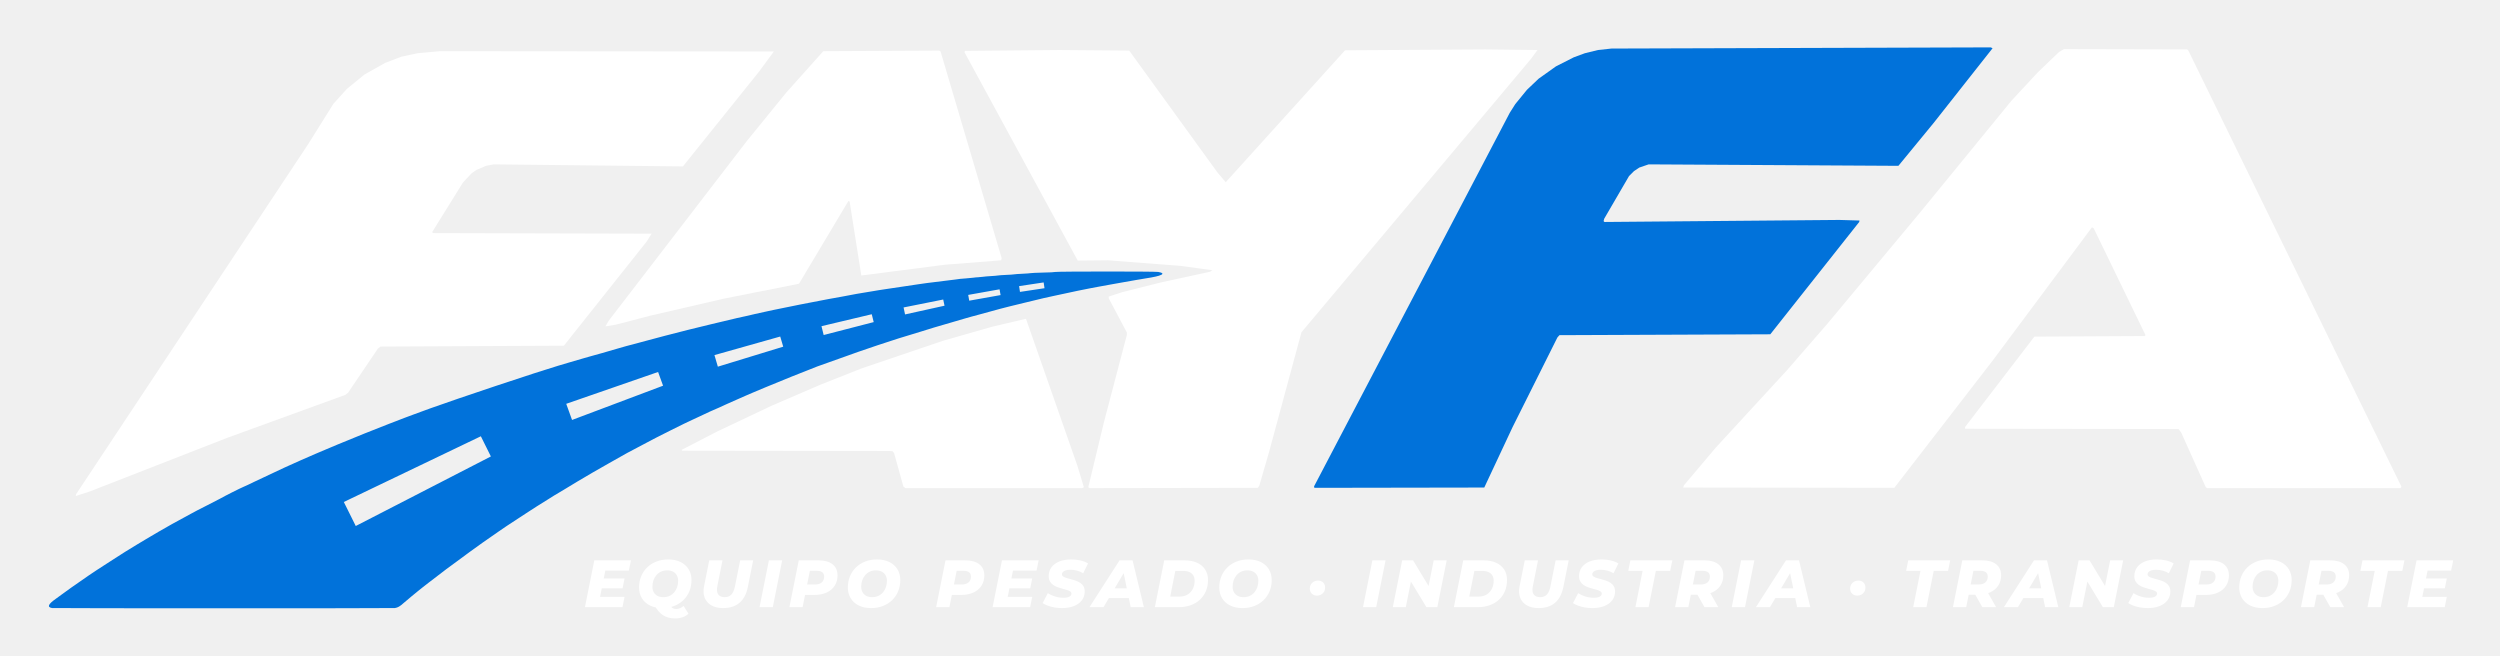
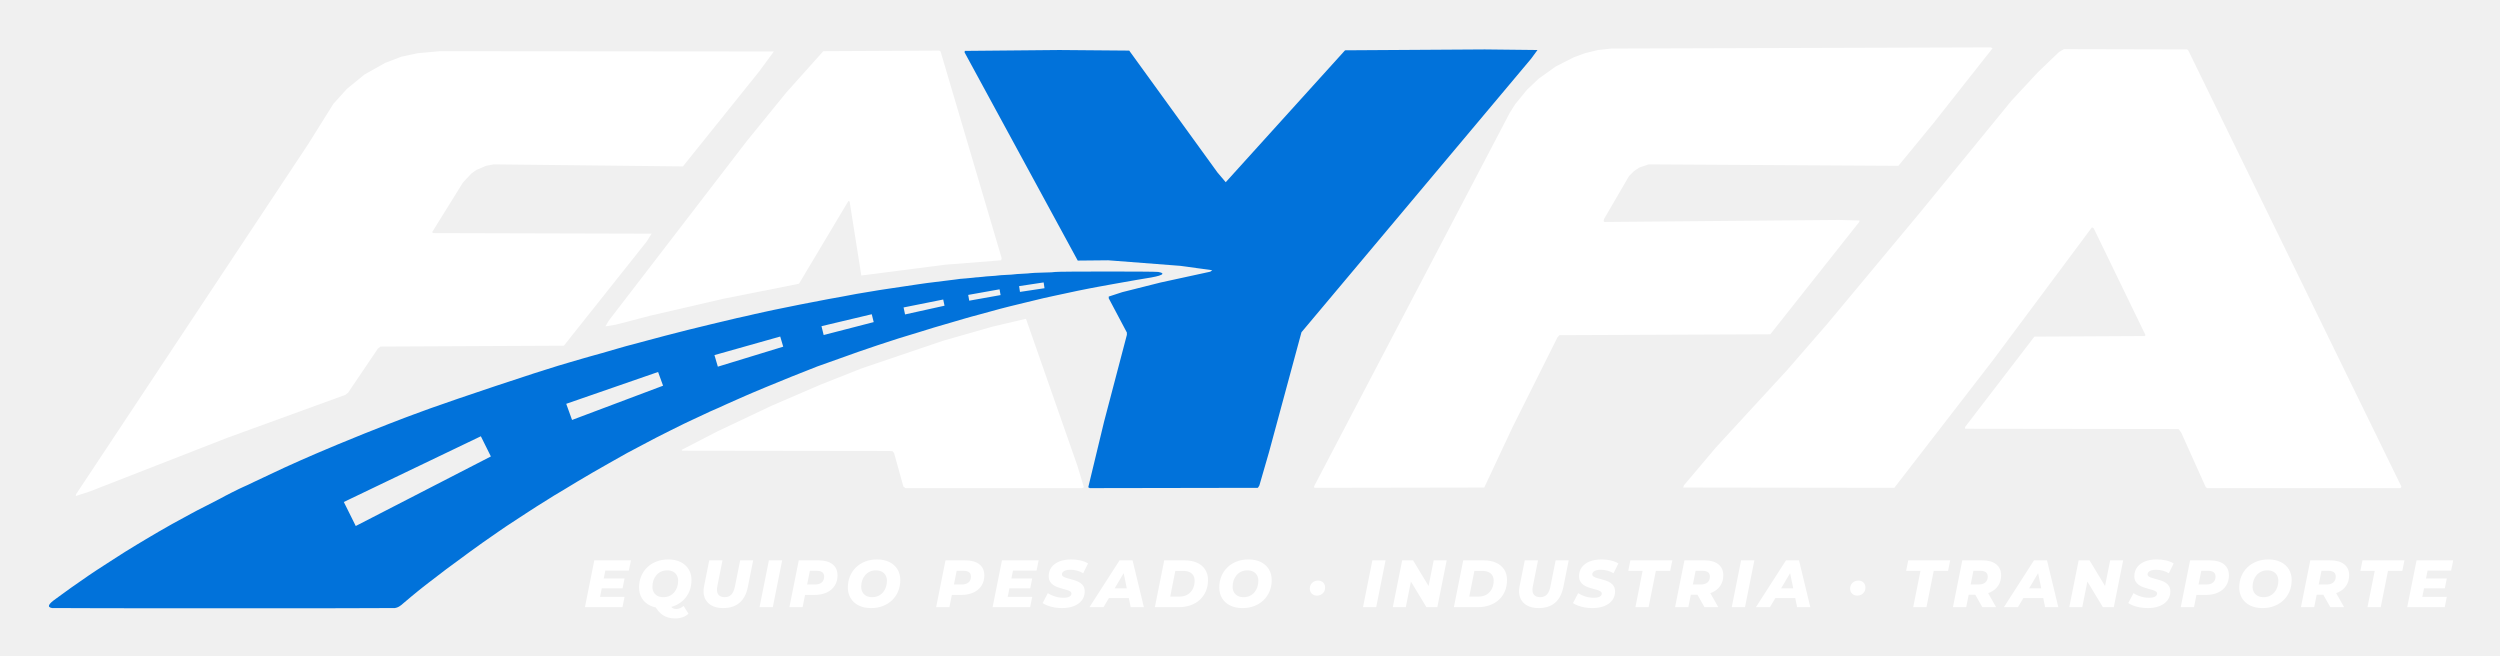
<svg xmlns="http://www.w3.org/2000/svg" viewBox="-9 52 2137 560" width="2137" height="560">
-   <path fill="#FFFFFF" fill-rule="evenodd" d="M917.50 468.50 L912.00 450.25 L868.00 324.50 L839.25 331.25 L797.25 343.25 L727.25 367.00 L692.50 380.75 L650.75 398.75 L603.75 421.00 L573.75 436.50 L574.00 437.25 L751.50 437.50 L754.00 437.75 L755.25 439.25 L763.25 468.00 L765.00 469.25 L916.00 469.25ZM652.50 96.00 L367.00 95.75 L348.00 97.50 L334.00 100.50 L320.25 105.75 L302.50 115.75 L287.50 128.00 L276.00 140.75 L254.25 175.50 L56.00 474.50 L55.75 476.00 L68.00 472.00 L185.25 426.25 L286.25 389.50 L288.50 387.75 L314.00 350.00 L316.25 348.25 L473.00 347.50 L543.75 258.50 L548.00 251.75 L361.00 251.25 L360.50 250.25 L386.75 208.00 L394.00 200.25 L398.25 197.25 L406.50 193.75 L413.00 192.50 L574.75 194.25 L640.00 113.00ZM795.00 96.00 L793.75 95.25 L694.75 95.75 L663.00 131.25 L629.25 172.75 L511.25 326.25 L508.50 331.00 L517.50 329.50 L547.25 321.75 L608.75 307.50 L674.00 294.50 L716.25 223.75 L717.25 224.25 L727.25 287.50 L799.00 278.25 L846.75 274.50 L847.25 272.75ZM1305.25 94.75 L1260.25 94.25 L1140.75 95.00 L1038.75 207.75 L1031.75 199.50 L956.25 95.25 L896.50 94.75 L815.75 95.50 L815.50 96.75 L912.25 274.75 L938.25 274.50 L1000.00 279.25 L1027.25 283.00 L1025.50 284.25 L983.00 293.50 L950.25 301.75 L938.75 305.50 L938.75 307.00 L954.25 336.25 L954.25 338.25 L934.75 412.50 L921.25 468.50 L922.50 469.25 L1066.25 469.00 L1067.50 467.00 L1075.75 438.50 L1103.50 336.00 L1299.75 102.25ZM2043.75 468.00 L1861.50 95.00 L1860.50 94.25 L1755.25 94.00 L1751.00 96.50 L1733.00 113.75 L1710.25 138.25 L1633.00 232.75 L1553.25 328.50 L1518.50 368.50 L1457.75 434.50 L1430.50 466.75 L1429.75 468.75 L1610.25 469.00 L1694.50 360.00 L1779.25 246.25 L1780.75 247.25 L1825.00 338.50 L1824.25 339.25 L1730.00 339.75 L1670.75 417.00 L1670.75 418.50 L1853.25 418.75 L1855.50 421.75 L1876.50 468.50 L1877.75 469.25 L2043.00 469.25Z" />
-   <path fill="#0172DA" fill-rule="evenodd" d="M1694.25 93.25 L1692.75 92.50 L1368.50 93.50 L1357.00 94.75 L1345.75 97.50 L1336.25 101.00 L1321.00 108.75 L1306.25 119.25 L1296.25 128.75 L1286.25 141.00 L1281.50 148.50 L1114.25 467.75 L1114.50 469.00 L1259.75 468.75 L1284.00 417.00 L1322.25 340.50 L1324.00 338.50 L1504.25 337.75 L1580.25 241.75 L1580.50 240.50 L1563.25 240.00 L1362.50 241.75 L1361.75 241.00 L1362.25 239.00 L1383.50 202.50 L1387.75 198.25 L1392.25 195.25 L1400.25 192.50 L1613.75 193.75 L1643.75 157.25ZM35.47 571.75C31.12 571.01 32.10 568.51 38.50 564.01C39.94 562.99 42.19 561.35 43.50 560.37C47.24 557.56 56.04 551.30 59.75 548.83C61.61 547.59 64.79 545.38 66.81 543.92C68.84 542.47 71.94 540.40 73.69 539.32C75.44 538.25 80.25 535.14 84.37 532.40C88.49 529.66 94.57 525.77 97.87 523.75C101.17 521.73 105.79 518.91 108.12 517.47C110.46 516.03 113.92 513.96 115.80 512.87C117.69 511.77 122.53 508.92 126.55 506.53C130.58 504.14 135.73 501.20 138.00 500.00C140.27 498.80 143.14 497.23 144.38 496.51C145.61 495.79 147.64 494.69 148.88 494.07C150.11 493.44 152.64 492.06 154.50 491.00C156.36 489.93 161.98 487.01 167.00 484.50C172.02 481.99 177.36 479.24 178.88 478.38C183.52 475.75 196.20 469.36 199.47 468.00C201.17 467.30 205.01 465.50 208.00 464.00C210.99 462.50 214.81 460.70 216.50 460.00C218.19 459.30 222.01 457.50 225.00 456.00C227.99 454.50 231.82 452.70 233.52 451.99C235.22 451.28 237.51 450.24 238.62 449.69C239.72 449.13 244.06 447.18 248.25 445.36C252.44 443.54 258.24 441.02 261.12 439.76C264.01 438.49 267.78 436.90 269.50 436.21C271.22 435.52 275.72 433.63 279.50 432.00C286.60 428.95 318.35 416.17 323.00 414.50C324.44 413.98 327.37 412.86 329.50 412.00C331.63 411.15 334.84 409.91 336.62 409.25C338.41 408.59 341.73 407.35 344.00 406.50C346.27 405.64 350.26 404.18 352.88 403.24C355.49 402.31 358.24 401.30 359.00 401.00C359.76 400.69 364.93 398.90 370.50 397.00C376.07 395.11 381.48 393.21 382.52 392.80C384.98 391.81 443.53 372.29 447.12 371.26C448.64 370.82 453.98 369.13 459.00 367.50C464.02 365.86 472.12 363.39 477.00 362.00C481.88 360.61 487.50 358.97 489.48 358.35C491.46 357.74 494.38 356.91 495.98 356.50C499.00 355.73 511.30 352.22 518.62 350.04C523.58 348.57 528.01 347.35 536.50 345.15C539.87 344.27 543.81 343.21 545.25 342.79C546.69 342.37 549.73 341.57 552.00 341.00C554.27 340.43 557.64 339.53 559.50 339.00C563.90 337.74 595.04 329.95 599.53 328.99C601.43 328.59 606.11 327.47 609.93 326.52C613.75 325.56 618.70 324.38 620.94 323.89C623.17 323.40 626.83 322.60 629.06 322.11C631.30 321.62 634.45 320.89 636.06 320.48C637.68 320.08 641.73 319.18 645.06 318.49C648.39 317.80 651.74 317.07 652.50 316.88C655.29 316.16 694.05 308.50 699.25 307.63C702.21 307.14 707.49 306.18 711.00 305.51C720.71 303.64 727.04 302.50 730.62 301.98C732.41 301.73 735.34 301.24 737.12 300.90C738.91 300.55 741.33 300.15 742.50 300.00C743.67 299.85 746.26 299.45 748.25 299.12C750.24 298.78 756.66 297.83 762.50 297.00C768.34 296.17 774.48 295.26 776.12 294.97C777.77 294.69 780.90 294.24 783.06 293.98C786.74 293.53 788.81 293.28 798.94 292.01C801.10 291.74 804.79 291.28 807.12 291.00C809.46 290.72 811.55 290.44 811.76 290.37C811.97 290.30 814.00 290.14 816.26 290.01C818.52 289.88 821.50 289.60 822.88 289.39C824.25 289.17 826.11 289.00 827.00 289.00C827.89 289.00 829.75 288.82 831.12 288.61C832.50 288.40 835.65 288.12 838.12 288.00C840.60 287.87 843.24 287.65 844.00 287.49C844.76 287.34 847.96 287.11 851.12 286.98C854.29 286.86 857.38 286.64 858.00 286.50C858.62 286.36 861.77 286.14 865.00 286.00C868.23 285.86 871.38 285.63 872.00 285.48C872.62 285.34 877.29 285.13 882.38 285.01C888.64 284.88 892.11 284.70 893.12 284.47C895.28 283.98 978.16 283.96 981.00 284.45C988.47 285.74 984.22 287.91 970.12 290.00C968.34 290.27 964.68 290.88 962.00 291.37C959.32 291.86 954.82 292.65 952.00 293.13C949.18 293.62 944.43 294.46 941.44 295.01C938.45 295.55 933.50 296.45 930.44 297.01C927.38 297.56 923.78 298.24 922.44 298.51C921.10 298.78 918.85 299.23 917.44 299.51C916.03 299.79 913.81 300.24 912.50 300.50C908.88 301.23 896.69 303.84 891.50 305.00C888.96 305.57 885.08 306.42 882.88 306.90C880.68 307.39 873.76 309.06 867.50 310.62C861.24 312.18 855.23 313.65 854.12 313.88C851.82 314.37 843.52 316.60 828.00 320.88C825.32 321.62 822.23 322.45 821.12 322.73C820.02 323.00 818.00 323.58 816.62 324.01C815.25 324.44 809.51 326.12 803.88 327.74C791.15 331.41 785.81 333.01 778.00 335.50C772.24 337.34 766.65 339.04 759.12 341.26C754.83 342.52 727.82 351.53 724.62 352.76C723.25 353.29 718.75 354.90 714.62 356.34C705.71 359.45 694.44 363.46 689.74 365.20C683.63 367.47 652.52 379.98 645.50 383.00C641.72 384.62 636.88 386.65 634.75 387.51C632.62 388.37 630.21 389.40 629.39 389.81C628.58 390.22 624.80 391.88 621.01 393.50C617.21 395.12 613.27 396.87 612.24 397.39C611.21 397.91 608.49 399.16 606.19 400.17C603.88 401.17 600.12 402.83 597.81 403.83C595.51 404.84 591.81 406.58 589.60 407.69C587.39 408.80 584.20 410.29 582.51 410.99C578.54 412.65 548.90 427.48 544.50 430.00C542.64 431.07 538.93 433.03 536.25 434.37C533.57 435.71 529.46 437.88 527.12 439.19C517.40 444.64 514.22 446.43 511.25 448.14C506.39 450.93 501.47 453.74 497.43 456.03C492.84 458.64 475.28 469.12 473.75 470.16C473.13 470.58 470.99 471.86 469.00 473.00C467.01 474.14 464.93 475.38 464.38 475.75C463.82 476.12 461.74 477.44 459.75 478.67C451.38 483.86 447.86 486.09 443.25 489.11C440.57 490.87 436.86 493.30 435.00 494.50C426.83 499.78 419.63 504.58 417.10 506.42C415.60 507.52 412.97 509.35 411.25 510.49C408.29 512.46 399.52 518.68 392.38 523.89C386.82 527.94 374.80 536.79 372.36 538.62C365.25 543.99 359.60 548.32 357.50 550.00C356.19 551.05 353.96 552.78 352.54 553.85C351.12 554.92 349.16 556.50 348.17 557.35C347.18 558.20 344.63 560.30 342.50 562.00C340.37 563.71 337.39 566.23 335.88 567.59C332.87 570.32 331.06 571.35 328.60 571.76C326.81 572.05 37.20 572.04 35.47 571.75ZM295.10 501.63 L410.60 442.17 L402.03 424.92 L284.90 481.10ZM479.99 410.98 L557.79 381.70 L553.54 369.96 L475.01 397.18ZM604.62 365.43 L660.49 348.34 L657.94 339.67 L601.71 355.54ZM695.07 338.38 L737.84 327.33 L736.18 320.61 L693.20 330.82ZM764.64 320.78 L798.38 313.32 L797.26 308.03 L763.38 314.81ZM819.50 309.02 L846.30 304.24 L845.42 299.31 L818.62 304.09ZM862.87 301.52 L883.85 298.37 L883.11 293.42 L862.13 296.58Z" />
+   <path fill="#FFFFFF" fill-rule="evenodd" d="M917.50 468.50 L912.00 450.25 L868.00 324.50 L839.25 331.25 L797.25 343.25 L727.25 367.00 L692.50 380.75 L650.75 398.75 L603.75 421.00 L573.75 436.50 L574.00 437.25 L751.50 437.50 L754.00 437.75 L755.25 439.25 L763.25 468.00 L765.00 469.25 L916.00 469.25ZM652.50 96.00 L367.00 95.75 L348.00 97.50 L334.00 100.50 L320.25 105.75 L302.50 115.75 L287.50 128.00 L276.00 140.75 L254.25 175.50 L56.00 474.50 L55.75 476.00 L68.00 472.00 L185.25 426.25 L286.25 389.50 L288.50 387.75 L314.00 350.00 L316.25 348.25 L473.00 347.50 L543.75 258.50 L548.00 251.75 L361.00 251.25 L360.50 250.25 L386.75 208.00 L394.00 200.25 L398.25 197.25 L406.50 193.75 L413.00 192.50 L574.75 194.25 L640.00 113.00ZM795.00 96.00 L793.75 95.25 L694.75 95.75 L663.00 131.25 L629.25 172.75 L511.25 326.25 L508.50 331.00 L517.50 329.50 L547.25 321.75 L608.75 307.50 L674.00 294.50 L716.25 223.75 L717.25 224.25 L727.25 287.50 L799.00 278.25 L846.75 274.50 L847.25 272.75ZM2043.75 468.00 L1861.50 95.00 L1860.50 94.25 L1755.25 94.00 L1751.00 96.50 L1733.00 113.75 L1710.25 138.25 L1633.00 232.75 L1553.25 328.50 L1518.50 368.50 L1457.75 434.50 L1430.50 466.75 L1429.75 468.75 L1610.25 469.00 L1694.50 360.00 L1779.25 246.25 L1780.75 247.25 L1825.00 338.50 L1824.25 339.25 L1730.00 339.75 L1670.75 417.00 L1670.75 418.50 L1853.25 418.75 L1855.50 421.75 L1876.50 468.50 L1877.75 469.25 L2043.00 469.25ZM1694.25 93.25 L1692.75 92.50 L1368.50 93.50 L1357.00 94.75 L1345.75 97.50 L1336.25 101.00 L1321.00 108.75 L1306.25 119.25 L1296.25 128.75 L1286.25 141.00 L1281.50 148.50 L1114.25 467.75 L1114.50 469.00 L1259.75 468.75 L1284.00 417.00 L1322.25 340.50 L1324.00 338.50 L1504.25 337.75 L1580.25 241.75 L1580.50 240.50 L1563.25 240.00 L1362.50 241.75 L1361.75 241.00 L1362.25 239.00 L1383.50 202.50 L1387.75 198.25 L1392.25 195.25 L1400.25 192.50 L1613.75 193.75 L1643.75 157.25Z" />
+   <path fill="#0172DA" fill-rule="evenodd" d="M1305.25 94.75 L1260.25 94.25 L1140.75 95.00 L1038.75 207.75 L1031.75 199.50 L956.25 95.25 L896.50 94.75 L815.75 95.50 L815.50 96.75 L912.25 274.75 L938.25 274.50 L1000.00 279.25 L1027.25 283.00 L1025.50 284.25 L983.00 293.50 L950.25 301.75 L938.75 305.50 L938.75 307.00 L954.25 336.25 L954.25 338.25 L934.75 412.50 L921.25 468.50 L922.50 469.25 L1066.25 469.00 L1067.50 467.00 L1075.75 438.50 L1103.50 336.00 L1299.75 102.25ZM35.47 571.75C31.12 571.01 32.10 568.51 38.50 564.01C39.94 562.99 42.19 561.35 43.50 560.37C47.24 557.56 56.04 551.30 59.75 548.83C61.61 547.59 64.79 545.38 66.81 543.92C68.84 542.47 71.94 540.40 73.69 539.32C75.44 538.25 80.25 535.14 84.37 532.40C88.49 529.66 94.57 525.77 97.87 523.75C101.17 521.73 105.79 518.91 108.12 517.47C110.46 516.03 113.92 513.96 115.80 512.87C117.69 511.77 122.53 508.92 126.55 506.53C130.58 504.14 135.73 501.20 138.00 500.00C140.27 498.80 143.14 497.23 144.38 496.51C145.61 495.79 147.64 494.69 148.88 494.07C150.11 493.44 152.64 492.06 154.50 491.00C156.36 489.93 161.98 487.01 167.00 484.50C172.02 481.99 177.36 479.24 178.88 478.38C183.52 475.75 196.20 469.36 199.47 468.00C201.17 467.30 205.01 465.50 208.00 464.00C210.99 462.50 214.81 460.70 216.50 460.00C218.19 459.30 222.01 457.50 225.00 456.00C227.99 454.50 231.82 452.70 233.52 451.99C235.22 451.28 237.51 450.24 238.62 449.69C239.72 449.13 244.06 447.18 248.25 445.36C252.44 443.54 258.24 441.02 261.12 439.76C264.01 438.49 267.78 436.90 269.50 436.21C271.22 435.52 275.72 433.63 279.50 432.00C286.60 428.95 318.35 416.17 323.00 414.50C324.44 413.98 327.37 412.86 329.50 412.00C331.63 411.15 334.84 409.91 336.62 409.25C338.41 408.59 341.73 407.35 344.00 406.50C346.27 405.64 350.26 404.18 352.88 403.24C355.49 402.31 358.24 401.30 359.00 401.00C359.76 400.69 364.93 398.90 370.50 397.00C376.07 395.11 381.48 393.21 382.52 392.80C384.98 391.81 443.53 372.29 447.12 371.26C448.64 370.82 453.98 369.13 459.00 367.50C464.02 365.86 472.12 363.39 477.00 362.00C481.88 360.61 487.50 358.97 489.48 358.35C491.46 357.74 494.38 356.91 495.98 356.50C499.00 355.73 511.30 352.22 518.62 350.04C523.58 348.57 528.01 347.35 536.50 345.15C539.87 344.27 543.81 343.21 545.25 342.79C546.69 342.37 549.73 341.57 552.00 341.00C554.27 340.43 557.64 339.53 559.50 339.00C563.90 337.74 595.04 329.95 599.53 328.99C601.43 328.59 606.11 327.47 609.93 326.52C613.75 325.56 618.70 324.38 620.94 323.89C623.17 323.40 626.83 322.60 629.06 322.11C631.30 321.62 634.45 320.89 636.06 320.48C637.68 320.08 641.73 319.18 645.06 318.49C648.39 317.80 651.74 317.07 652.50 316.88C655.29 316.16 694.05 308.50 699.25 307.63C702.21 307.14 707.49 306.18 711.00 305.51C720.71 303.64 727.04 302.50 730.62 301.98C732.41 301.73 735.34 301.24 737.12 300.90C738.91 300.55 741.33 300.15 742.50 300.00C743.67 299.85 746.26 299.45 748.25 299.12C750.24 298.78 756.66 297.83 762.50 297.00C768.34 296.17 774.48 295.26 776.12 294.97C777.77 294.69 780.90 294.24 783.06 293.98C786.74 293.53 788.81 293.28 798.94 292.01C801.10 291.74 804.79 291.28 807.12 291.00C809.46 290.72 811.55 290.44 811.76 290.37C811.97 290.30 814.00 290.14 816.26 290.01C818.52 289.88 821.50 289.60 822.88 289.39C824.25 289.17 826.11 289.00 827.00 289.00C827.89 289.00 829.75 288.82 831.12 288.61C832.50 288.40 835.65 288.12 838.12 288.00C840.60 287.87 843.24 287.65 844.00 287.49C844.76 287.34 847.96 287.11 851.12 286.98C854.29 286.86 857.38 286.64 858.00 286.50C858.62 286.36 861.77 286.14 865.00 286.00C868.23 285.86 871.38 285.63 872.00 285.48C872.62 285.34 877.29 285.13 882.38 285.01C888.64 284.88 892.11 284.70 893.12 284.47C895.28 283.98 978.16 283.96 981.00 284.45C988.47 285.74 984.22 287.91 970.12 290.00C968.34 290.27 964.68 290.88 962.00 291.37C959.32 291.86 954.82 292.65 952.00 293.13C949.18 293.62 944.43 294.46 941.44 295.01C938.45 295.55 933.50 296.45 930.44 297.01C927.38 297.56 923.78 298.24 922.44 298.51C921.10 298.78 918.85 299.23 917.44 299.51C916.03 299.79 913.81 300.24 912.50 300.50C908.88 301.23 896.69 303.84 891.50 305.00C888.96 305.57 885.08 306.42 882.88 306.90C880.68 307.39 873.76 309.06 867.50 310.62C861.24 312.18 855.23 313.65 854.12 313.88C851.82 314.37 843.52 316.60 828.00 320.88C825.32 321.62 822.23 322.45 821.12 322.73C820.02 323.00 818.00 323.58 816.62 324.01C815.25 324.44 809.51 326.12 803.88 327.74C791.15 331.41 785.81 333.01 778.00 335.50C772.24 337.34 766.65 339.04 759.12 341.26C754.83 342.52 727.82 351.53 724.62 352.76C723.25 353.29 718.75 354.90 714.62 356.34C705.71 359.45 694.44 363.46 689.74 365.20C683.63 367.47 652.52 379.98 645.50 383.00C641.72 384.62 636.88 386.65 634.75 387.51C632.62 388.37 630.21 389.40 629.39 389.81C628.58 390.22 624.80 391.88 621.01 393.50C617.21 395.12 613.27 396.87 612.24 397.39C611.21 397.91 608.49 399.16 606.19 400.17C603.88 401.17 600.12 402.83 597.81 403.83C595.51 404.84 591.81 406.58 589.60 407.69C587.39 408.80 584.20 410.29 582.51 410.99C578.54 412.65 548.90 427.48 544.50 430.00C542.64 431.07 538.93 433.03 536.25 434.37C533.57 435.71 529.46 437.88 527.12 439.19C517.40 444.64 514.22 446.43 511.25 448.14C506.39 450.93 501.47 453.74 497.43 456.03C492.84 458.64 475.28 469.12 473.75 470.16C473.13 470.58 470.99 471.86 469.00 473.00C467.01 474.14 464.93 475.38 464.38 475.75C463.82 476.12 461.74 477.44 459.75 478.67C451.38 483.86 447.86 486.09 443.25 489.11C440.57 490.87 436.86 493.30 435.00 494.50C426.83 499.78 419.63 504.58 417.10 506.42C415.60 507.52 412.97 509.35 411.25 510.49C408.29 512.46 399.52 518.68 392.38 523.89C386.82 527.94 374.80 536.79 372.36 538.62C365.25 543.99 359.60 548.32 357.50 550.00C356.19 551.05 353.96 552.78 352.54 553.85C351.12 554.92 349.16 556.50 348.17 557.35C347.18 558.20 344.63 560.30 342.50 562.00C340.37 563.71 337.39 566.23 335.88 567.59C332.87 570.32 331.06 571.35 328.60 571.76C326.81 572.05 37.20 572.04 35.47 571.75ZM295.10 501.63 L410.60 442.17 L402.03 424.92 L284.90 481.10ZM479.99 410.98 L557.79 381.70 L553.54 369.96 L475.01 397.18ZM604.62 365.43 L660.49 348.34 L657.94 339.67 L601.71 355.54ZM695.07 338.38 L737.84 327.33 L736.18 320.61 L693.20 330.82ZM764.64 320.78 L798.38 313.32 L797.26 308.03 L763.38 314.81ZM819.50 309.02 L846.30 304.24 L845.42 299.31 L818.62 304.09ZM862.87 301.52 L883.85 298.37 L883.11 293.42 L862.13 296.58Z" />
  <path fill="#FFFFFF" d="M506.279 546.496H524.852L523.175 554.915H504.602ZM503.899 562.229H524.86L523.087 571.0H491.0L499.0 531.0H530.326L528.553 539.771H508.391ZM557.142 571.79Q550.984 571.79 546.53 569.549Q542.076 567.307 539.67 563.341Q537.264 559.374 537.264 554.188Q537.264 548.963 539.077 544.591Q540.889 540.22 544.217 536.993Q547.544 533.766 552.128 531.988Q556.712 530.21 562.216 530.21Q568.373 530.21 572.827 532.451Q577.282 534.693 579.687 538.659Q582.093 542.626 582.093 547.812Q582.093 553.037 580.281 557.409Q578.468 561.78 575.141 565.007Q571.814 568.234 567.229 570.012Q562.645 571.79 557.142 571.79ZM568.076 580.636Q562.076 580.636 557.774 577.883Q553.473 575.13 550.669 569.534L562.988 567.085Q564.001 570.228 565.421 571.402Q566.84 572.576 568.996 572.576Q570.641 572.576 572.31 571.875Q573.979 571.173 575.329 569.924L579.494 576.582Q577.447 578.618 574.464 579.627Q571.481 580.636 568.076 580.636ZM558.107 562.454Q561.065 562.454 563.378 561.35Q565.691 560.245 567.338 558.292Q568.984 556.338 569.829 553.819Q570.674 551.3 570.674 548.488Q570.674 545.808 569.563 543.799Q568.452 541.79 566.354 540.668Q564.257 539.546 561.25 539.546Q558.332 539.546 555.999 540.65Q553.666 541.755 552.02 543.708Q550.373 545.662 549.528 548.181Q548.683 550.7 548.683 553.512Q548.683 556.153 549.794 558.181Q550.905 560.21 553.003 561.332Q555.1 562.454 558.107 562.454ZM609.112 571.79Q603.078 571.79 599.058 569.472Q595.037 567.154 593.374 562.976Q591.711 558.799 592.836 553.195L597.271 531.0H608.594L604.198 553.02Q603.234 557.816 604.925 560.135Q606.615 562.454 610.45 562.454Q614.02 562.454 616.14 560.269Q618.26 558.084 619.281 553.002L623.677 531.0H634.806L630.274 553.696Q628.503 562.614 623.203 567.202Q617.904 571.79 609.112 571.79ZM640.252 571.0 648.252 531.0H659.575L651.575 571.0ZM665.755 571.0 673.755 531.0H690.693Q698.467 531.0 702.696 534.379Q706.926 537.759 706.926 543.832Q706.926 548.878 704.502 552.653Q702.079 556.429 697.625 558.49Q693.17 560.551 687.105 560.551H674.138L680.185 555.516L677.078 571.0ZM679.896 556.85 675.915 551.623H687.631Q691.354 551.623 693.411 549.868Q695.468 548.113 695.468 544.854Q695.468 542.293 693.815 541.11Q692.161 539.928 689.198 539.928H678.315L684.345 534.565ZM735.611 571.79Q729.454 571.79 725 569.549Q720.545 567.307 718.139 563.341Q715.734 559.374 715.734 554.188Q715.734 548.963 717.546 544.591Q719.359 540.22 722.686 536.993Q726.013 533.766 730.598 531.988Q735.182 530.21 740.685 530.21Q746.843 530.21 751.297 532.451Q755.751 534.693 758.157 538.659Q760.563 542.626 760.563 547.812Q760.563 553.037 758.75 557.409Q756.938 561.78 753.61 565.007Q750.283 568.234 745.699 570.012Q741.115 571.79 735.611 571.79ZM736.577 562.454Q739.535 562.454 741.848 561.35Q744.161 560.245 745.807 558.292Q747.454 556.338 748.299 553.819Q749.144 551.3 749.144 548.488Q749.144 545.808 748.033 543.799Q746.922 541.79 744.824 540.668Q742.727 539.546 739.72 539.546Q736.802 539.546 734.469 540.65Q732.136 541.755 730.489 543.708Q728.843 545.662 727.998 548.181Q727.152 550.7 727.152 553.512Q727.152 556.153 728.264 558.181Q729.375 560.21 731.473 561.332Q733.57 562.454 736.577 562.454ZM791.236 571.0 799.236 531.0H816.174Q823.948 531.0 828.177 534.379Q832.407 537.759 832.407 543.832Q832.407 548.878 829.983 552.653Q827.56 556.429 823.105 558.49Q818.651 560.551 812.586 560.551H799.619L805.666 555.516L802.559 571.0ZM805.376 556.85 801.396 551.623H813.112Q816.834 551.623 818.892 549.868Q820.949 548.113 820.949 544.854Q820.949 542.293 819.295 541.11Q817.642 539.928 814.679 539.928H803.796L809.826 534.565ZM854.761 546.496H873.335L871.658 554.915H853.084ZM852.381 562.229H873.343L871.569 571.0H839.482L847.482 531.0H878.809L877.035 539.771H856.874ZM898.907 571.79Q895.506 571.79 892.355 571.24Q889.204 570.691 886.627 569.703Q884.05 568.716 882.231 567.52L886.704 559.031Q888.737 560.324 890.941 561.206Q893.145 562.088 895.438 562.532Q897.73 562.976 900.03 562.976Q902.209 562.976 903.735 562.549Q905.261 562.121 906.065 561.321Q906.869 560.521 906.869 559.445Q906.869 558.283 905.814 557.561Q904.759 556.838 903.038 556.31Q901.317 555.782 899.244 555.261Q897.171 554.74 895.078 553.969Q892.986 553.197 891.264 552.006Q889.543 550.815 888.488 548.986Q887.433 547.158 887.433 544.476Q887.433 540.135 889.782 536.932Q892.13 533.729 896.452 531.969Q900.773 530.21 906.668 530.21Q910.913 530.21 914.637 531.087Q918.361 531.964 921.055 533.621L916.907 542.048Q914.56 540.545 911.74 539.784Q908.921 539.024 905.971 539.024Q903.656 539.024 902.04 539.528Q900.424 540.033 899.59 540.909Q898.755 541.786 898.737 542.862Q898.737 544.025 899.784 544.775Q900.83 545.526 902.571 546.043Q904.312 546.561 906.385 547.091Q908.458 547.621 910.531 548.344Q912.603 549.067 914.353 550.221Q916.103 551.374 917.158 553.157Q918.213 554.939 918.213 557.567Q918.213 561.847 915.845 565.039Q913.476 568.232 909.137 570.011Q904.798 571.79 898.907 571.79ZM922.296 571.0 947.976 531.0H959.123L968.786 571.0H957.503L950.372 536.377H954.814L934.29 571.0ZM933.5 563.213 938.073 554.882H957.608L958.899 563.213ZM978.163 571.0 986.163 531.0H1003.547Q1009.801 531.0 1014.292 533.048Q1018.784 535.097 1021.188 538.861Q1023.592 542.626 1023.592 547.812Q1023.592 553.126 1021.761 557.39Q1019.931 561.654 1016.606 564.7Q1013.281 567.747 1008.709 569.373Q1004.138 571.0 998.617 571.0ZM991.298 561.993H998.985Q1003.223 561.993 1006.157 560.2Q1009.091 558.407 1010.632 555.351Q1012.173 552.295 1012.173 548.488Q1012.173 545.808 1011.062 543.924Q1009.95 542.04 1007.747 541.024Q1005.545 540.007 1002.27 540.007H995.673ZM1053.105 571.79Q1046.947 571.79 1042.493 569.549Q1038.039 567.307 1035.633 563.341Q1033.227 559.374 1033.227 554.188Q1033.227 548.963 1035.04 544.591Q1036.853 540.22 1040.18 536.993Q1043.507 533.766 1048.091 531.988Q1052.675 530.21 1058.179 530.21Q1064.336 530.21 1068.791 532.451Q1073.245 534.693 1075.651 538.659Q1078.057 542.626 1078.057 547.812Q1078.057 553.037 1076.244 557.409Q1074.431 561.78 1071.104 565.007Q1067.777 568.234 1063.193 570.012Q1058.608 571.79 1053.105 571.79ZM1054.07 562.454Q1057.028 562.454 1059.341 561.35Q1061.655 560.245 1063.301 558.292Q1064.947 556.338 1065.792 553.819Q1066.638 551.3 1066.638 548.488Q1066.638 545.808 1065.526 543.799Q1064.415 541.79 1062.318 540.668Q1060.22 539.546 1057.213 539.546Q1054.295 539.546 1051.962 540.65Q1049.629 541.755 1047.983 543.708Q1046.337 545.662 1045.491 548.181Q1044.646 550.7 1044.646 553.512Q1044.646 556.153 1045.757 558.181Q1046.869 560.21 1048.966 561.332Q1051.064 562.454 1054.07 562.454ZM1116.771 561.148Q1114.072 561.148 1112.349 559.464Q1110.625 557.78 1110.625 555.199Q1110.625 552.078 1112.678 550.181Q1114.73 548.285 1117.605 548.285Q1120.362 548.285 1122.036 549.931Q1123.711 551.577 1123.711 554.233Q1123.711 556.314 1122.767 557.855Q1121.824 559.396 1120.252 560.272Q1118.681 561.148 1116.771 561.148ZM1156.079 571.0 1164.079 531.0H1175.401L1167.401 571.0ZM1181.582 571.0 1189.582 531.0H1198.895L1215.058 557.719L1211.206 557.63L1216.524 531.0H1227.61L1219.61 571.0H1210.297L1194.134 544.281L1197.986 544.37L1192.668 571.0ZM1233.771 571.0 1241.771 531.0H1259.154Q1265.409 531.0 1269.9 533.048Q1274.392 535.097 1276.796 538.861Q1279.2 542.626 1279.2 547.812Q1279.2 553.126 1277.369 557.39Q1275.539 561.654 1272.213 564.7Q1268.888 567.747 1264.317 569.373Q1259.745 571.0 1254.224 571.0ZM1246.906 561.993H1254.593Q1258.831 561.993 1261.765 560.2Q1264.699 558.407 1266.24 555.351Q1267.781 552.295 1267.781 548.488Q1267.781 545.808 1266.669 543.924Q1265.558 542.04 1263.355 541.024Q1261.152 540.007 1257.877 540.007H1251.281ZM1306.208 571.79Q1300.175 571.79 1296.154 569.472Q1292.133 567.154 1290.47 562.976Q1288.807 558.799 1289.932 553.195L1294.368 531.0H1305.69L1301.294 553.02Q1300.331 557.816 1302.021 560.135Q1303.712 562.454 1307.546 562.454Q1311.117 562.454 1313.237 560.269Q1315.357 558.084 1316.378 553.002L1320.774 531.0H1331.903L1327.371 553.696Q1325.599 562.614 1320.3 567.202Q1315 571.79 1306.208 571.79ZM1352.241 571.79Q1348.84 571.79 1345.69 571.24Q1342.539 570.691 1339.962 569.703Q1337.384 568.716 1335.566 567.52L1340.039 559.031Q1342.072 560.324 1344.276 561.206Q1346.48 562.088 1348.773 562.532Q1351.065 562.976 1353.365 562.976Q1355.544 562.976 1357.07 562.549Q1358.596 562.121 1359.4 561.321Q1360.204 560.521 1360.204 559.445Q1360.204 558.283 1359.149 557.561Q1358.094 556.838 1356.372 556.31Q1354.651 555.782 1352.578 555.261Q1350.505 554.74 1348.413 553.969Q1346.32 553.197 1344.599 552.006Q1342.878 550.815 1341.823 548.986Q1340.767 547.158 1340.767 544.476Q1340.767 540.135 1343.116 536.932Q1345.465 533.729 1349.786 531.969Q1354.107 530.21 1360.003 530.21Q1364.247 530.21 1367.972 531.087Q1371.696 531.964 1374.389 533.621L1370.241 542.048Q1367.895 540.545 1365.075 539.784Q1362.255 539.024 1359.305 539.024Q1356.99 539.024 1355.375 539.528Q1353.759 540.033 1352.924 540.909Q1352.09 541.786 1352.072 542.862Q1352.072 544.025 1353.118 544.775Q1354.165 545.526 1355.906 546.043Q1357.646 546.561 1359.719 547.091Q1361.792 547.621 1363.865 548.344Q1365.938 549.067 1367.688 550.221Q1369.438 551.374 1370.493 553.157Q1371.548 554.939 1371.548 557.567Q1371.548 561.847 1369.179 565.039Q1366.811 568.232 1362.472 570.011Q1358.133 571.79 1352.241 571.79ZM1388.925 571.0 1395.112 539.968H1382.848L1384.661 531.0H1420.511L1418.698 539.968H1406.434L1400.247 571.0ZM1422.869 571.0 1430.869 531.0H1447.961Q1455.656 531.0 1459.866 534.36Q1464.075 537.719 1464.075 543.753Q1464.075 548.781 1461.652 552.508Q1459.228 556.236 1454.774 558.297Q1450.32 560.358 1444.255 560.358H1431.287L1437.299 555.516L1434.209 571.0ZM1447.983 571.0 1439.772 556.446H1451.512L1459.802 571.0ZM1437.009 556.85 1433.065 551.623H1444.781Q1448.503 551.623 1450.56 549.868Q1452.617 548.113 1452.617 544.854Q1452.617 542.293 1450.964 541.11Q1449.311 539.928 1446.347 539.928H1435.465L1441.476 534.565ZM1471.287 571.0 1479.287 531.0H1490.609L1482.609 571.0ZM1491.968 571.0 1517.649 531.0H1528.796L1538.459 571.0H1527.176L1520.045 536.377H1524.487L1503.963 571.0ZM1503.172 563.213 1507.746 554.882H1527.281L1528.571 563.213ZM1578.638 561.148Q1575.938 561.148 1574.215 559.464Q1572.492 557.78 1572.492 555.199Q1572.492 552.078 1574.544 550.181Q1576.596 548.285 1579.471 548.285Q1582.228 548.285 1583.903 549.931Q1585.578 551.577 1585.578 554.233Q1585.578 556.314 1584.634 557.855Q1583.69 559.396 1582.119 560.272Q1580.547 561.148 1578.638 561.148ZM1626.418 571.0 1632.606 539.968H1620.342L1622.154 531.0H1658.005L1656.192 539.968H1643.928L1637.741 571.0ZM1660.363 571.0 1668.363 531.0H1685.455Q1693.149 531.0 1697.359 534.36Q1701.569 537.719 1701.569 543.753Q1701.569 548.781 1699.145 552.508Q1696.722 556.236 1692.267 558.297Q1687.813 560.358 1681.748 560.358H1668.781L1674.793 555.516L1671.703 571.0ZM1685.476 571.0 1677.265 556.446H1689.005L1697.295 571.0ZM1674.503 556.85 1670.558 551.623H1682.274Q1685.996 551.623 1688.053 549.868Q1690.111 548.113 1690.111 544.854Q1690.111 542.293 1688.457 541.11Q1686.804 539.928 1683.841 539.928H1672.958L1678.97 534.565ZM1703.959 571.0 1729.639 531.0H1740.786L1750.449 571.0H1739.167L1732.036 536.377H1736.477L1715.953 571.0ZM1715.163 563.213 1719.736 554.882H1739.271L1740.562 563.213ZM1759.826 571.0 1767.826 531.0H1777.139L1793.302 557.719L1789.45 557.63L1794.768 531.0H1805.854L1797.854 571.0H1788.542L1772.378 544.281L1776.23 544.37L1770.912 571.0ZM1826.908 571.79Q1823.507 571.79 1820.356 571.24Q1817.205 570.691 1814.628 569.703Q1812.051 568.716 1810.232 567.52L1814.705 559.031Q1816.738 560.324 1818.942 561.206Q1821.146 562.088 1823.439 562.532Q1825.732 562.976 1828.031 562.976Q1830.21 562.976 1831.736 562.549Q1833.262 562.121 1834.066 561.321Q1834.87 560.521 1834.87 559.445Q1834.87 558.283 1833.815 557.561Q1832.76 556.838 1831.039 556.31Q1829.318 555.782 1827.245 555.261Q1825.172 554.74 1823.079 553.969Q1820.987 553.197 1819.265 552.006Q1817.544 550.815 1816.489 548.986Q1815.434 547.158 1815.434 544.476Q1815.434 540.135 1817.783 536.932Q1820.131 533.729 1824.453 531.969Q1828.774 530.21 1834.669 530.21Q1838.914 530.21 1842.638 531.087Q1846.362 531.964 1849.056 533.621L1844.908 542.048Q1842.561 540.545 1839.741 539.784Q1836.922 539.024 1833.972 539.024Q1831.657 539.024 1830.041 539.528Q1828.425 540.033 1827.591 540.909Q1826.756 541.786 1826.739 542.862Q1826.739 544.025 1827.785 544.775Q1828.831 545.526 1830.572 546.043Q1832.313 546.561 1834.386 547.091Q1836.459 547.621 1838.532 548.344Q1840.605 549.067 1842.354 550.221Q1844.104 551.374 1845.159 553.157Q1846.214 554.939 1846.214 557.567Q1846.214 561.847 1843.846 565.039Q1841.477 568.232 1837.138 570.011Q1832.8 571.79 1826.908 571.79ZM1855.118 571.0 1863.118 531.0H1880.056Q1887.83 531.0 1892.059 534.379Q1896.289 537.759 1896.289 543.832Q1896.289 548.878 1893.865 552.653Q1891.442 556.429 1886.987 558.49Q1882.533 560.551 1876.468 560.551H1863.501L1869.548 555.516L1866.441 571.0ZM1869.258 556.85 1865.278 551.623H1876.994Q1880.716 551.623 1882.773 549.868Q1884.831 548.113 1884.831 544.854Q1884.831 542.293 1883.177 541.11Q1881.524 539.928 1878.561 539.928H1867.678L1873.708 534.565ZM1924.974 571.79Q1918.817 571.79 1914.362 569.549Q1909.908 567.307 1907.502 563.341Q1905.096 559.374 1905.096 554.188Q1905.096 548.963 1906.909 544.591Q1908.722 540.22 1912.049 536.993Q1915.376 533.766 1919.96 531.988Q1924.545 530.21 1930.048 530.21Q1936.206 530.21 1940.66 532.451Q1945.114 534.693 1947.52 538.659Q1949.926 542.626 1949.926 547.812Q1949.926 553.037 1948.113 557.409Q1946.3 561.78 1942.973 565.007Q1939.646 568.234 1935.062 570.012Q1930.478 571.79 1924.974 571.79ZM1925.94 562.454Q1928.897 562.454 1931.211 561.35Q1933.524 560.245 1935.17 558.292Q1936.816 556.338 1937.662 553.819Q1938.507 551.3 1938.507 548.488Q1938.507 545.808 1937.396 543.799Q1936.284 541.79 1934.187 540.668Q1932.089 539.546 1929.083 539.546Q1926.164 539.546 1923.831 540.65Q1921.498 541.755 1919.852 543.708Q1918.206 545.662 1917.361 548.181Q1916.515 550.7 1916.515 553.512Q1916.515 556.153 1917.627 558.181Q1918.738 560.21 1920.835 561.332Q1922.933 562.454 1925.94 562.454ZM1957.839 571.0 1965.839 531.0H1982.931Q1990.625 531.0 1994.835 534.36Q1999.045 537.719 1999.045 543.753Q1999.045 548.781 1996.621 552.508Q1994.198 556.236 1989.743 558.297Q1985.289 560.358 1979.224 560.358H1966.257L1972.269 555.516L1969.179 571.0ZM1982.952 571.0 1974.741 556.446H1986.481L1994.771 571.0ZM1971.979 556.85 1968.034 551.623H1979.75Q1983.472 551.623 1985.53 549.868Q1987.587 548.113 1987.587 544.854Q1987.587 542.293 1985.933 541.11Q1984.28 539.928 1981.317 539.928H1970.434L1976.446 534.565ZM2014.729 571.0 2020.916 539.968H2008.652L2010.465 531.0H2046.316L2044.503 539.968H2032.239L2026.052 571.0ZM2063.953 546.496H2082.526L2080.849 554.915H2062.276ZM2061.573 562.229H2082.534L2080.761 571.0H2048.674L2056.674 531.0H2088.0L2086.227 539.771H2066.065Z" />
</svg>
